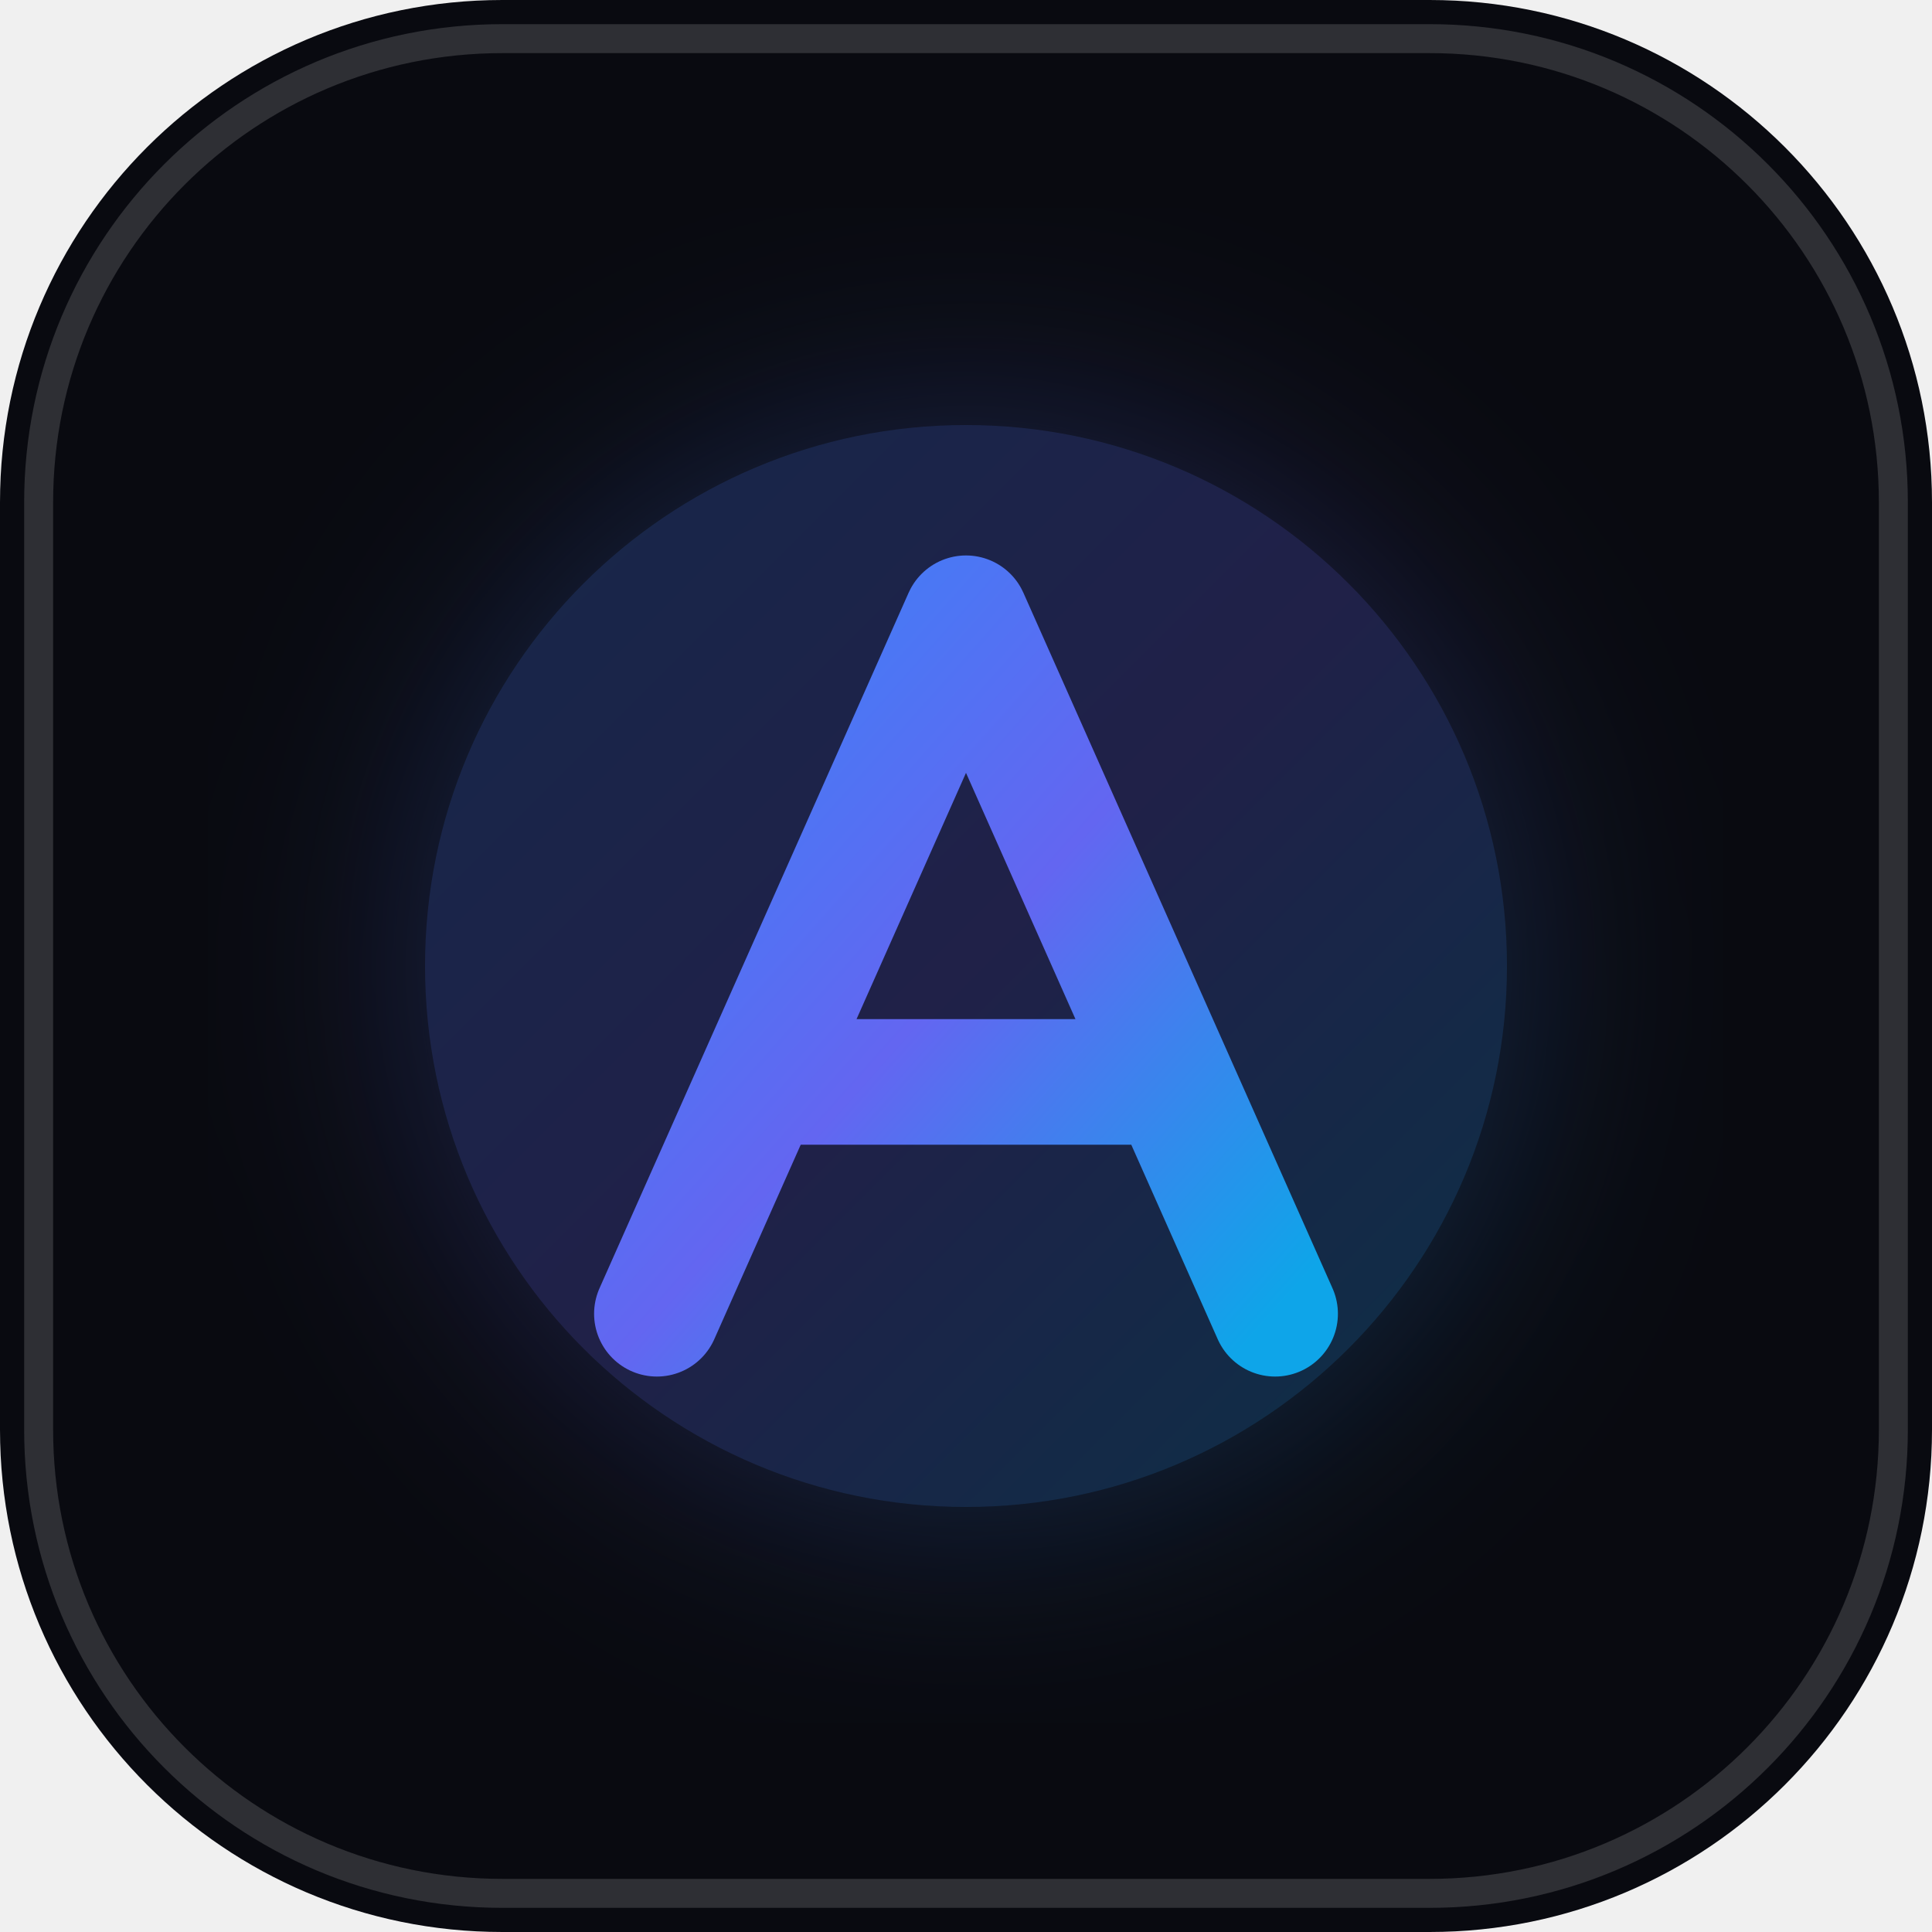
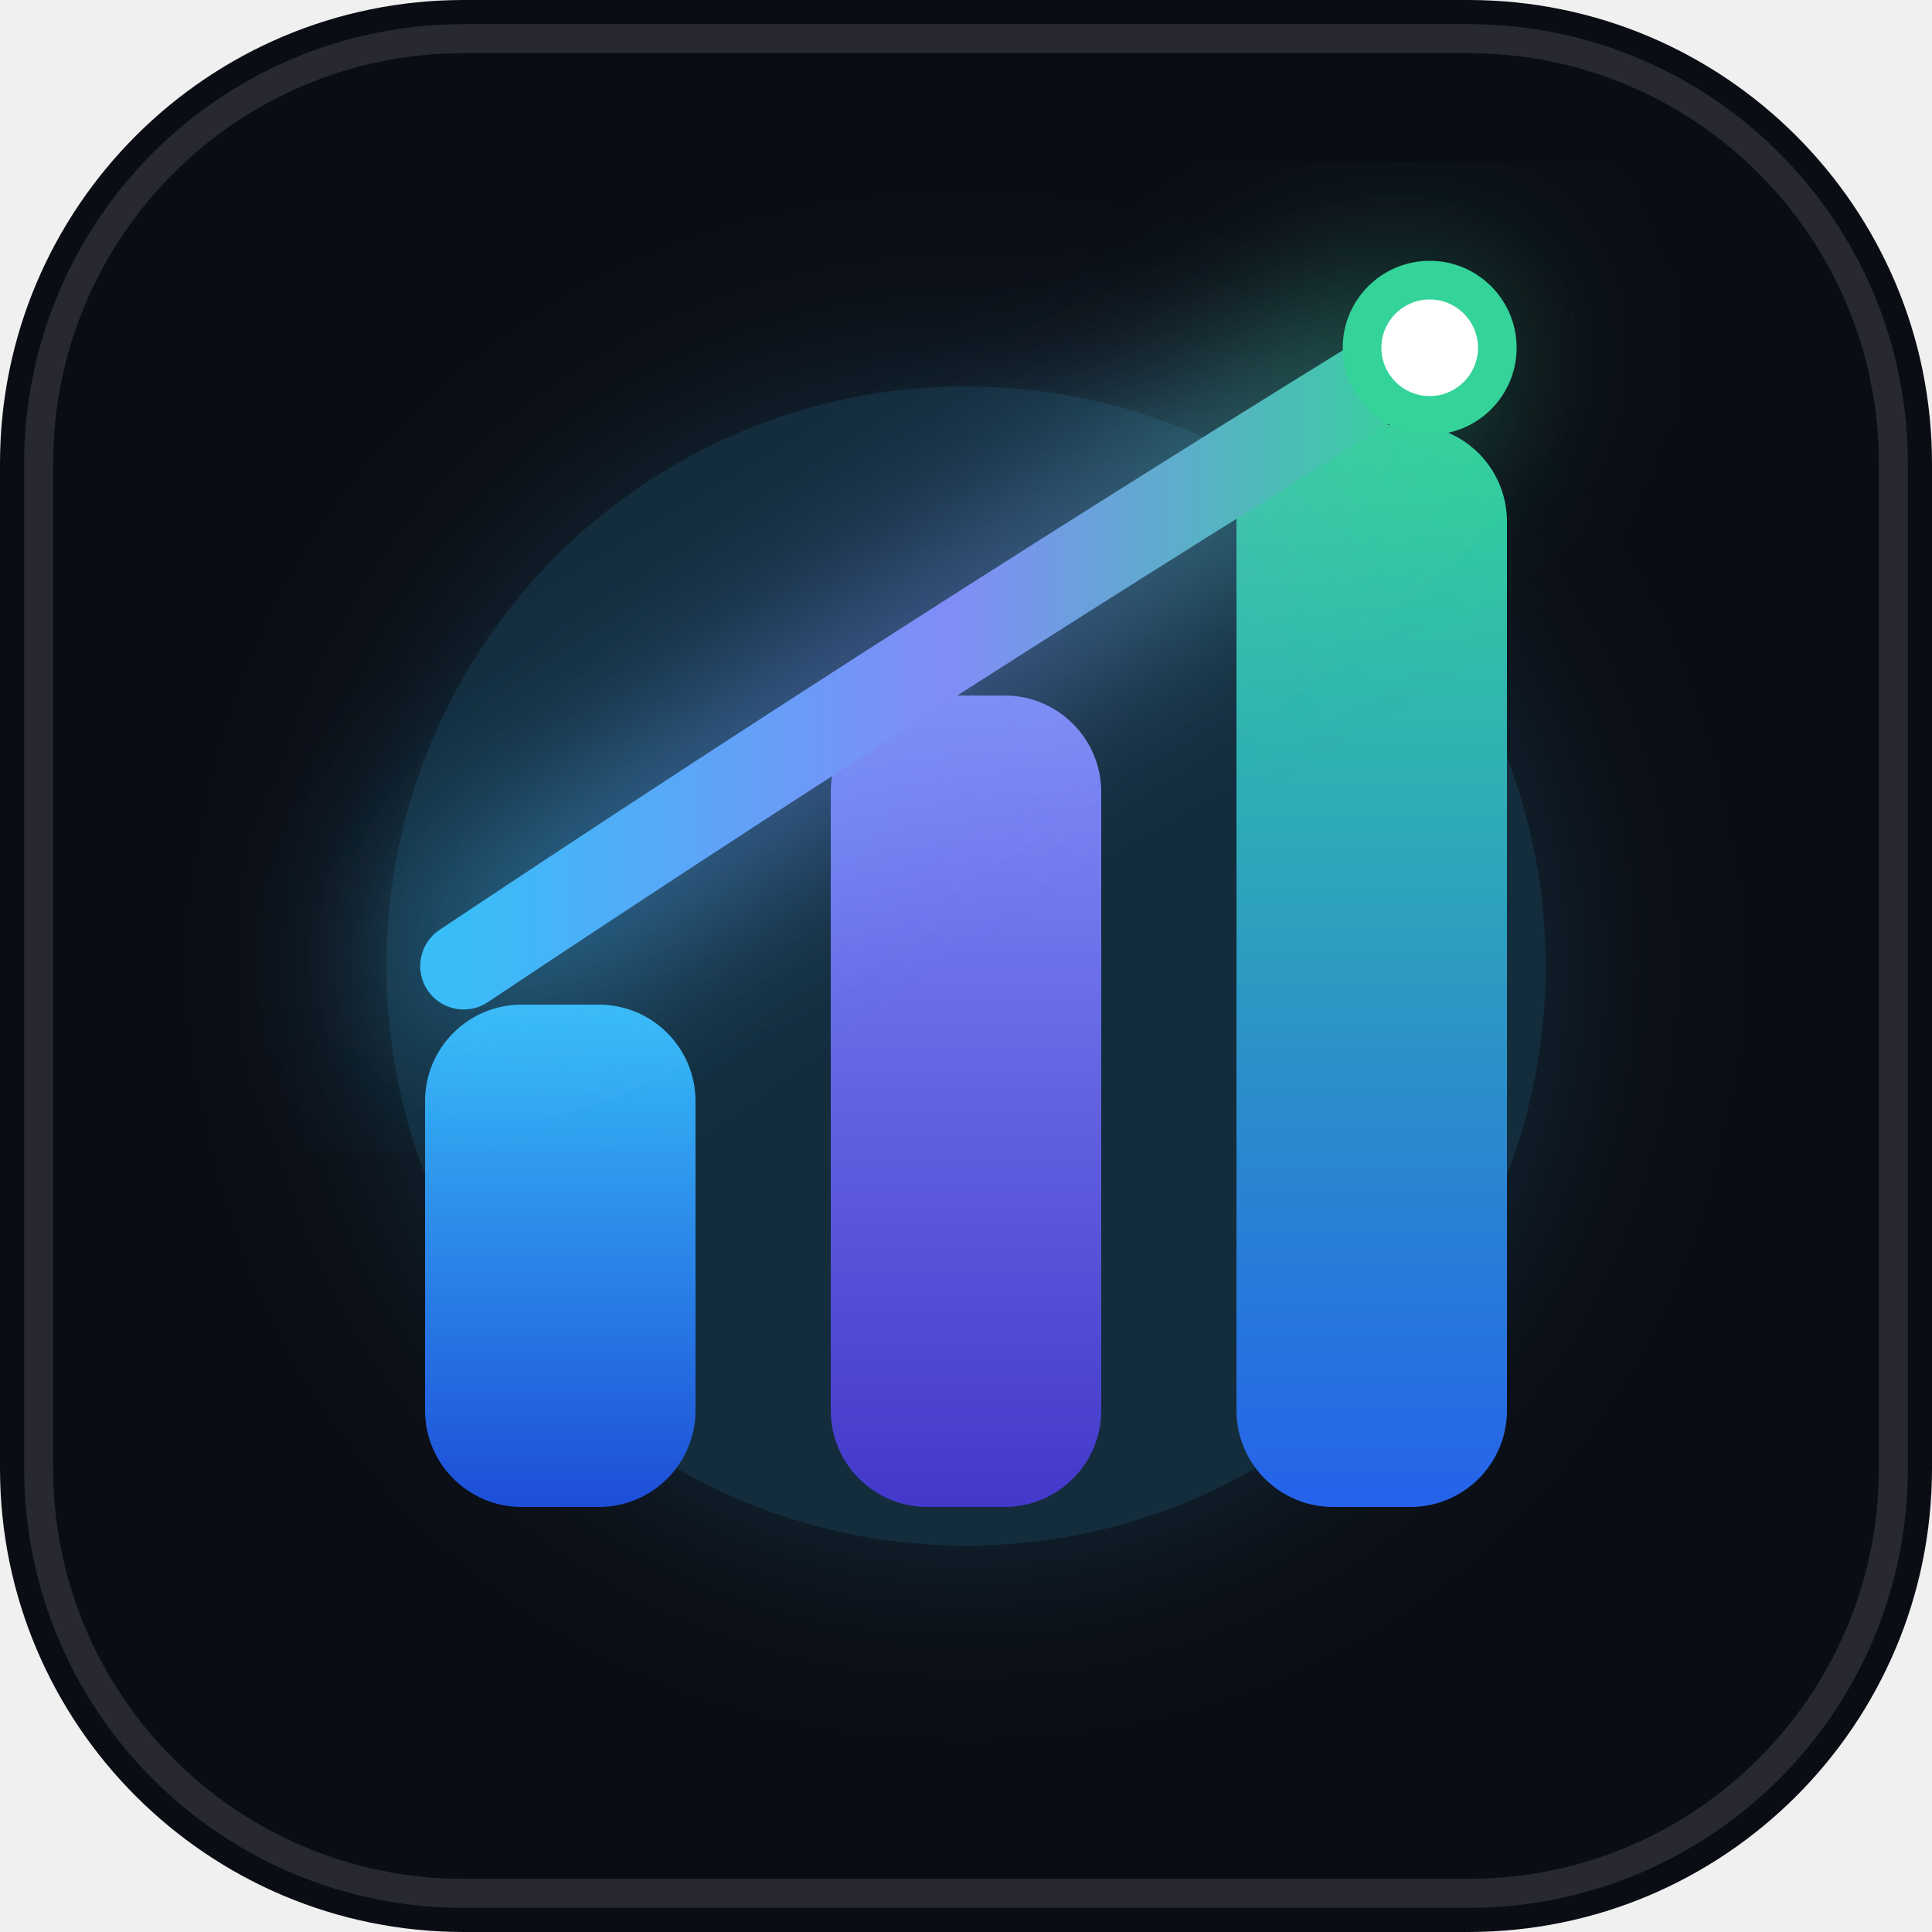
<svg xmlns="http://www.w3.org/2000/svg" viewBox="0 0 100 100">
  <defs>
-     <linearGradient id="appleGrad" x1="0%" y1="0%" x2="100%" y2="100%">
-       <stop offset="0%" stop-color="#3b82f6" />
-       <stop offset="50%" stop-color="#6366f1" />
-       <stop offset="100%" stop-color="#0ea5e9" />
+     <linearGradient id="dataGrad1" x1="0%" y1="100%" x2="0%" y2="0%">
+       <stop offset="0%" stop-color="#1d4ed8" />
+       <stop offset="100%" stop-color="#38bdf8" />
    </linearGradient>
-     <filter id="glow" x="-20%" y="-20%" width="140%" height="140%">
-       <feGaussianBlur stdDeviation="6" result="blur" />
+     <linearGradient id="dataGrad2" x1="0%" y1="100%" x2="0%" y2="0%">
+       <stop offset="0%" stop-color="#4338ca" />
+       <stop offset="100%" stop-color="#818cf8" />
+     </linearGradient>
+     <linearGradient id="dataGrad3" x1="0%" y1="100%" x2="0%" y2="0%">
+       <stop offset="0%" stop-color="#2563eb" />
+       <stop offset="100%" stop-color="#34d399" />
+     </linearGradient>
+     <linearGradient id="lineGrad" x1="0%" y1="0%" x2="100%" y2="0%">
+       <stop offset="0%" stop-color="#38bdf8" />
+       <stop offset="50%" stop-color="#818cf8" />
+       <stop offset="100%" stop-color="#34d399" />
+     </linearGradient>
+     <filter id="glow" x="-30%" y="-30%" width="160%" height="160%">
+       <feGaussianBlur stdDeviation="5" result="blur" />
      <feComposite in="SourceGraphic" in2="blur" operator="over" />
    </filter>
  </defs>
-   <rect width="100" height="100" rx="26" fill="#090a10" />
-   <rect x="2" y="2" width="96" height="96" rx="24" fill="none" stroke="rgba(255,255,255,0.15)" stroke-width="1.5" />
-   <circle cx="50" cy="50" r="28" fill="url(#appleGrad)" opacity="0.25" filter="url(#glow)" />
-   <path d="M34 68 L50 32 L66 68 M40 56 L60 56" fill="none" stroke="url(#appleGrad)" stroke-width="6.5" stroke-linecap="round" stroke-linejoin="round" />
+   <rect width="100" height="100" rx="24" fill="#0b0d14" />
+   <rect x="2" y="2" width="96" height="96" rx="22" fill="none" stroke="rgba(255,255,255,0.12)" stroke-width="1.5" />
+   <circle cx="50" cy="50" r="30" fill="#38bdf8" opacity="0.18" filter="url(#glow)" />
+   <rect x="22" y="52" width="14" height="26" rx="5" fill="url(#dataGrad1)" />
+   <rect x="43" y="36" width="14" height="42" rx="5" fill="url(#dataGrad2)" />
+   <rect x="64" y="22" width="14" height="56" rx="5" fill="url(#dataGrad3)" />
+   <path d="M 24 50 Q 48 34 74 18" fill="none" stroke="url(#lineGrad)" stroke-width="4.5" stroke-linecap="round" filter="url(#glow)" />
+   <circle cx="74" cy="18" r="4.5" fill="#34d399" />
+   <circle cx="74" cy="18" r="2.5" fill="#ffffff" />
</svg>
